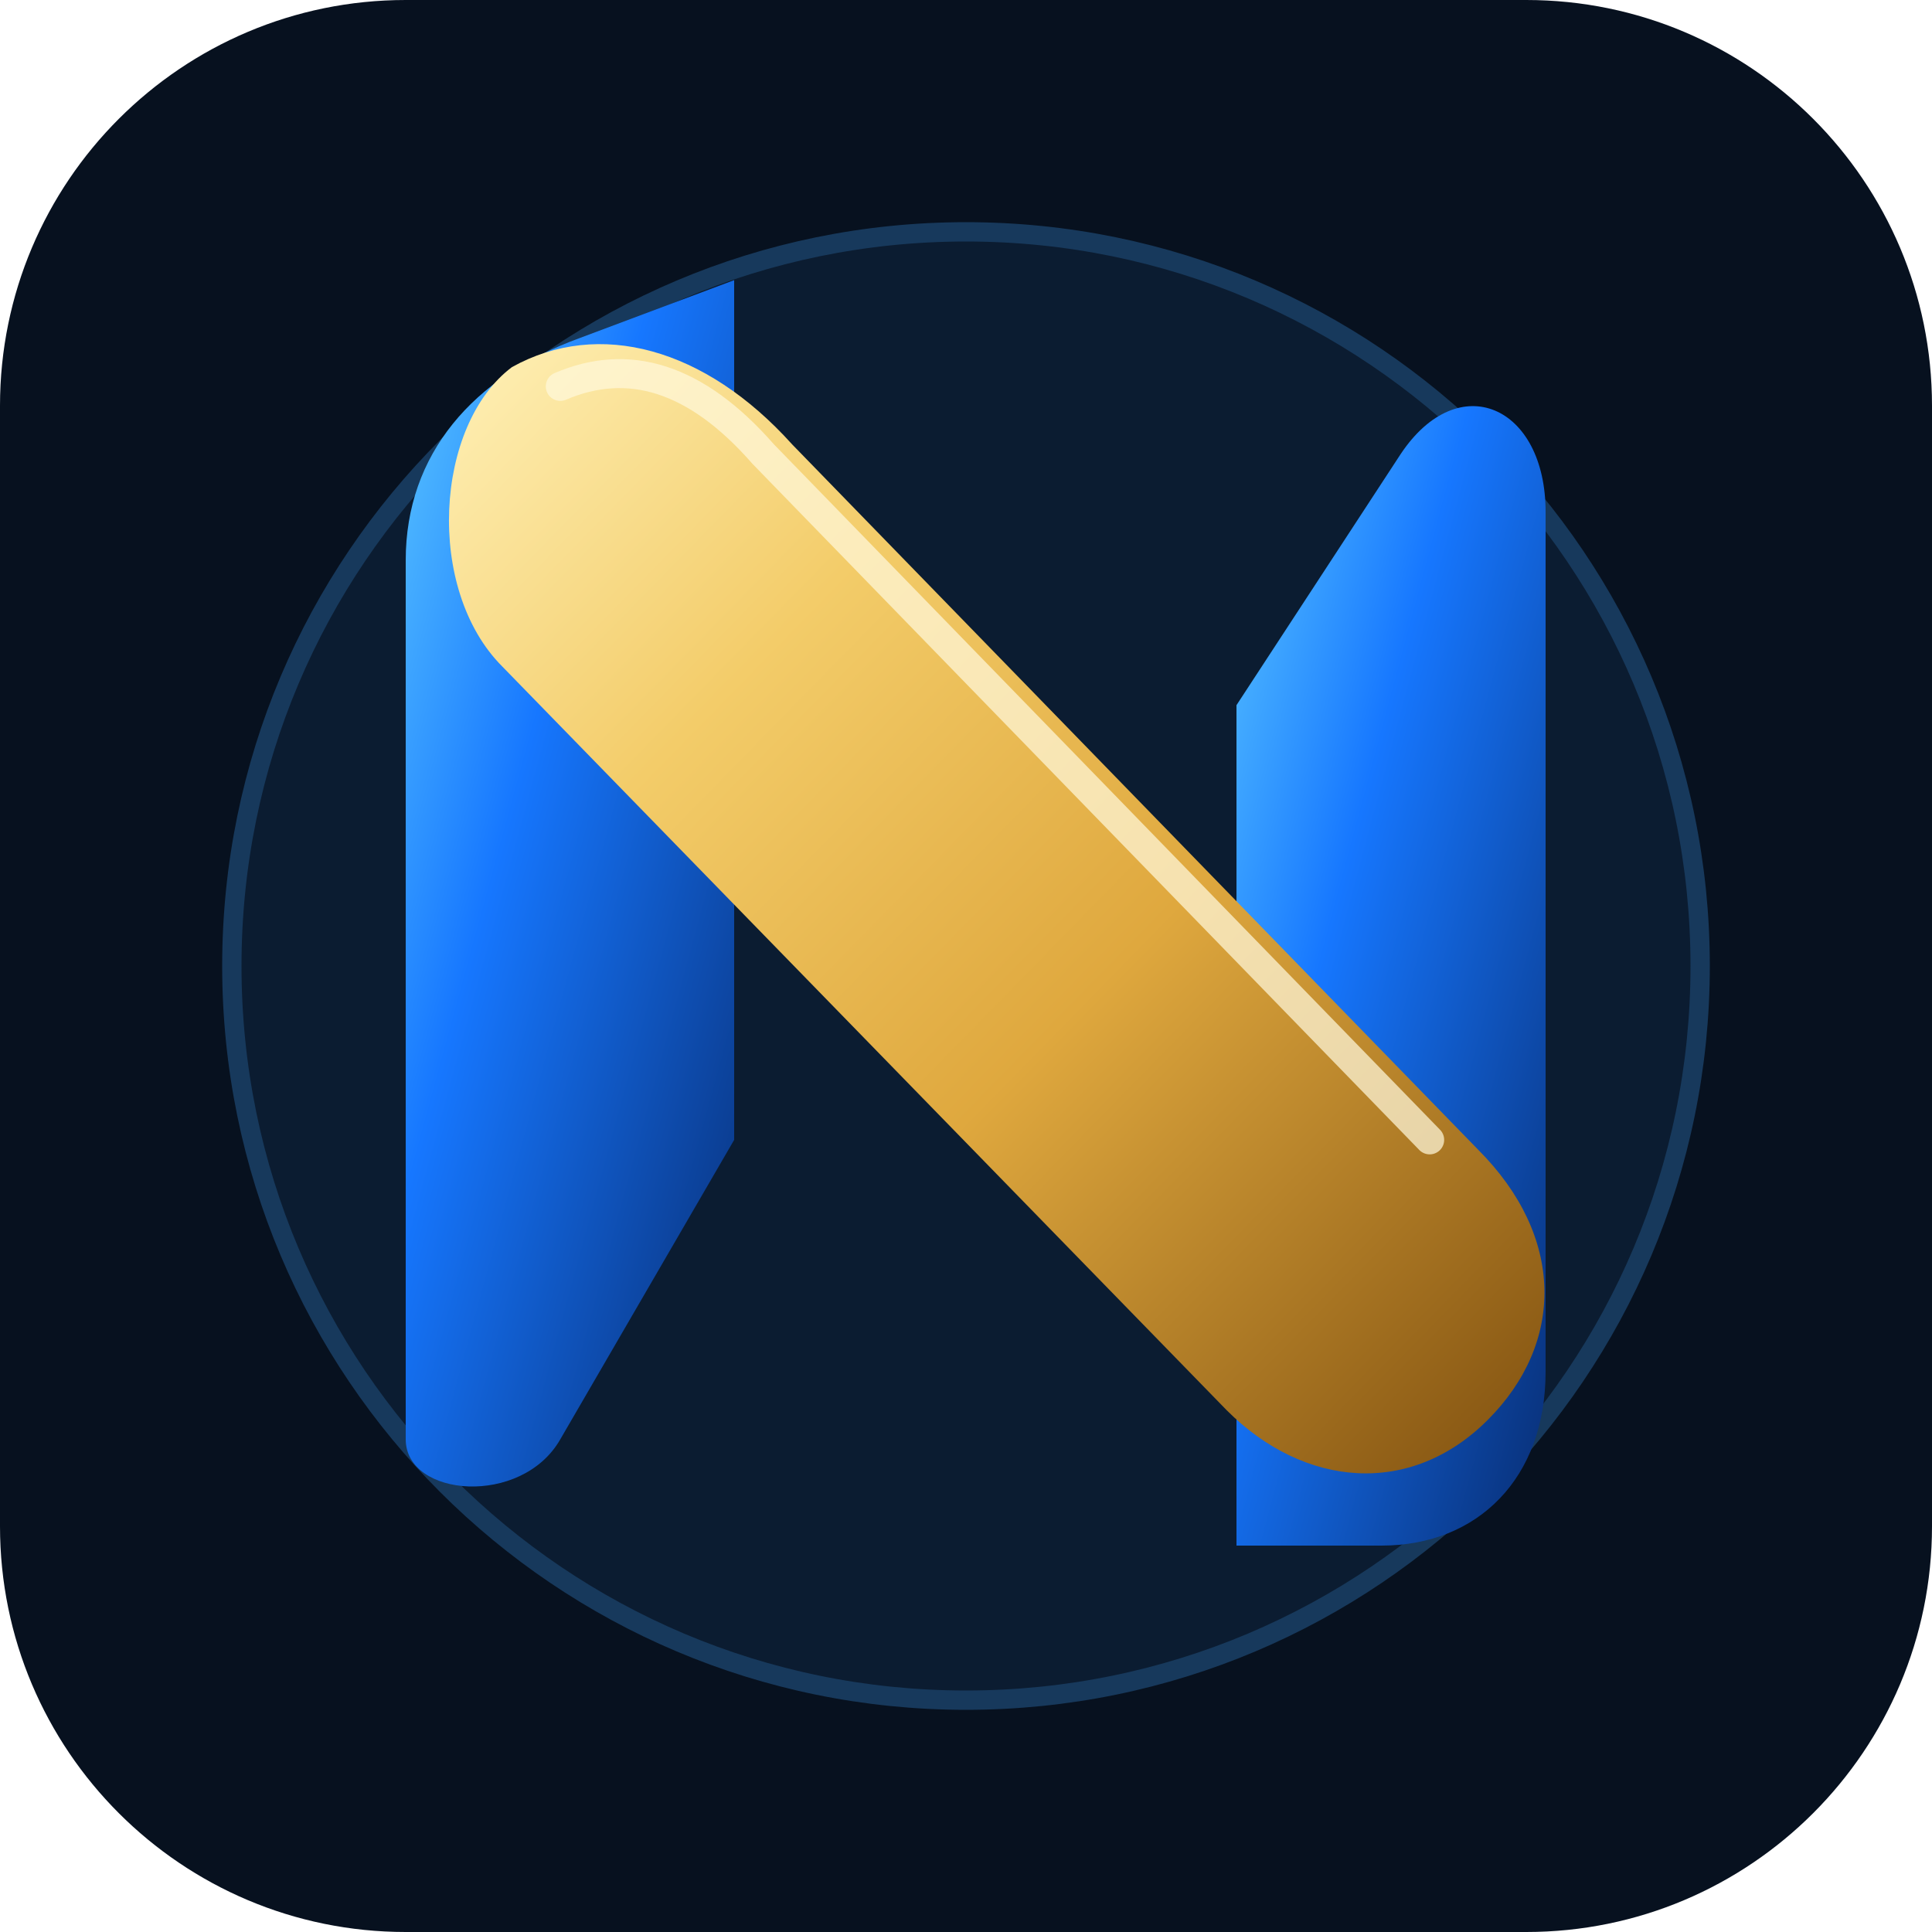
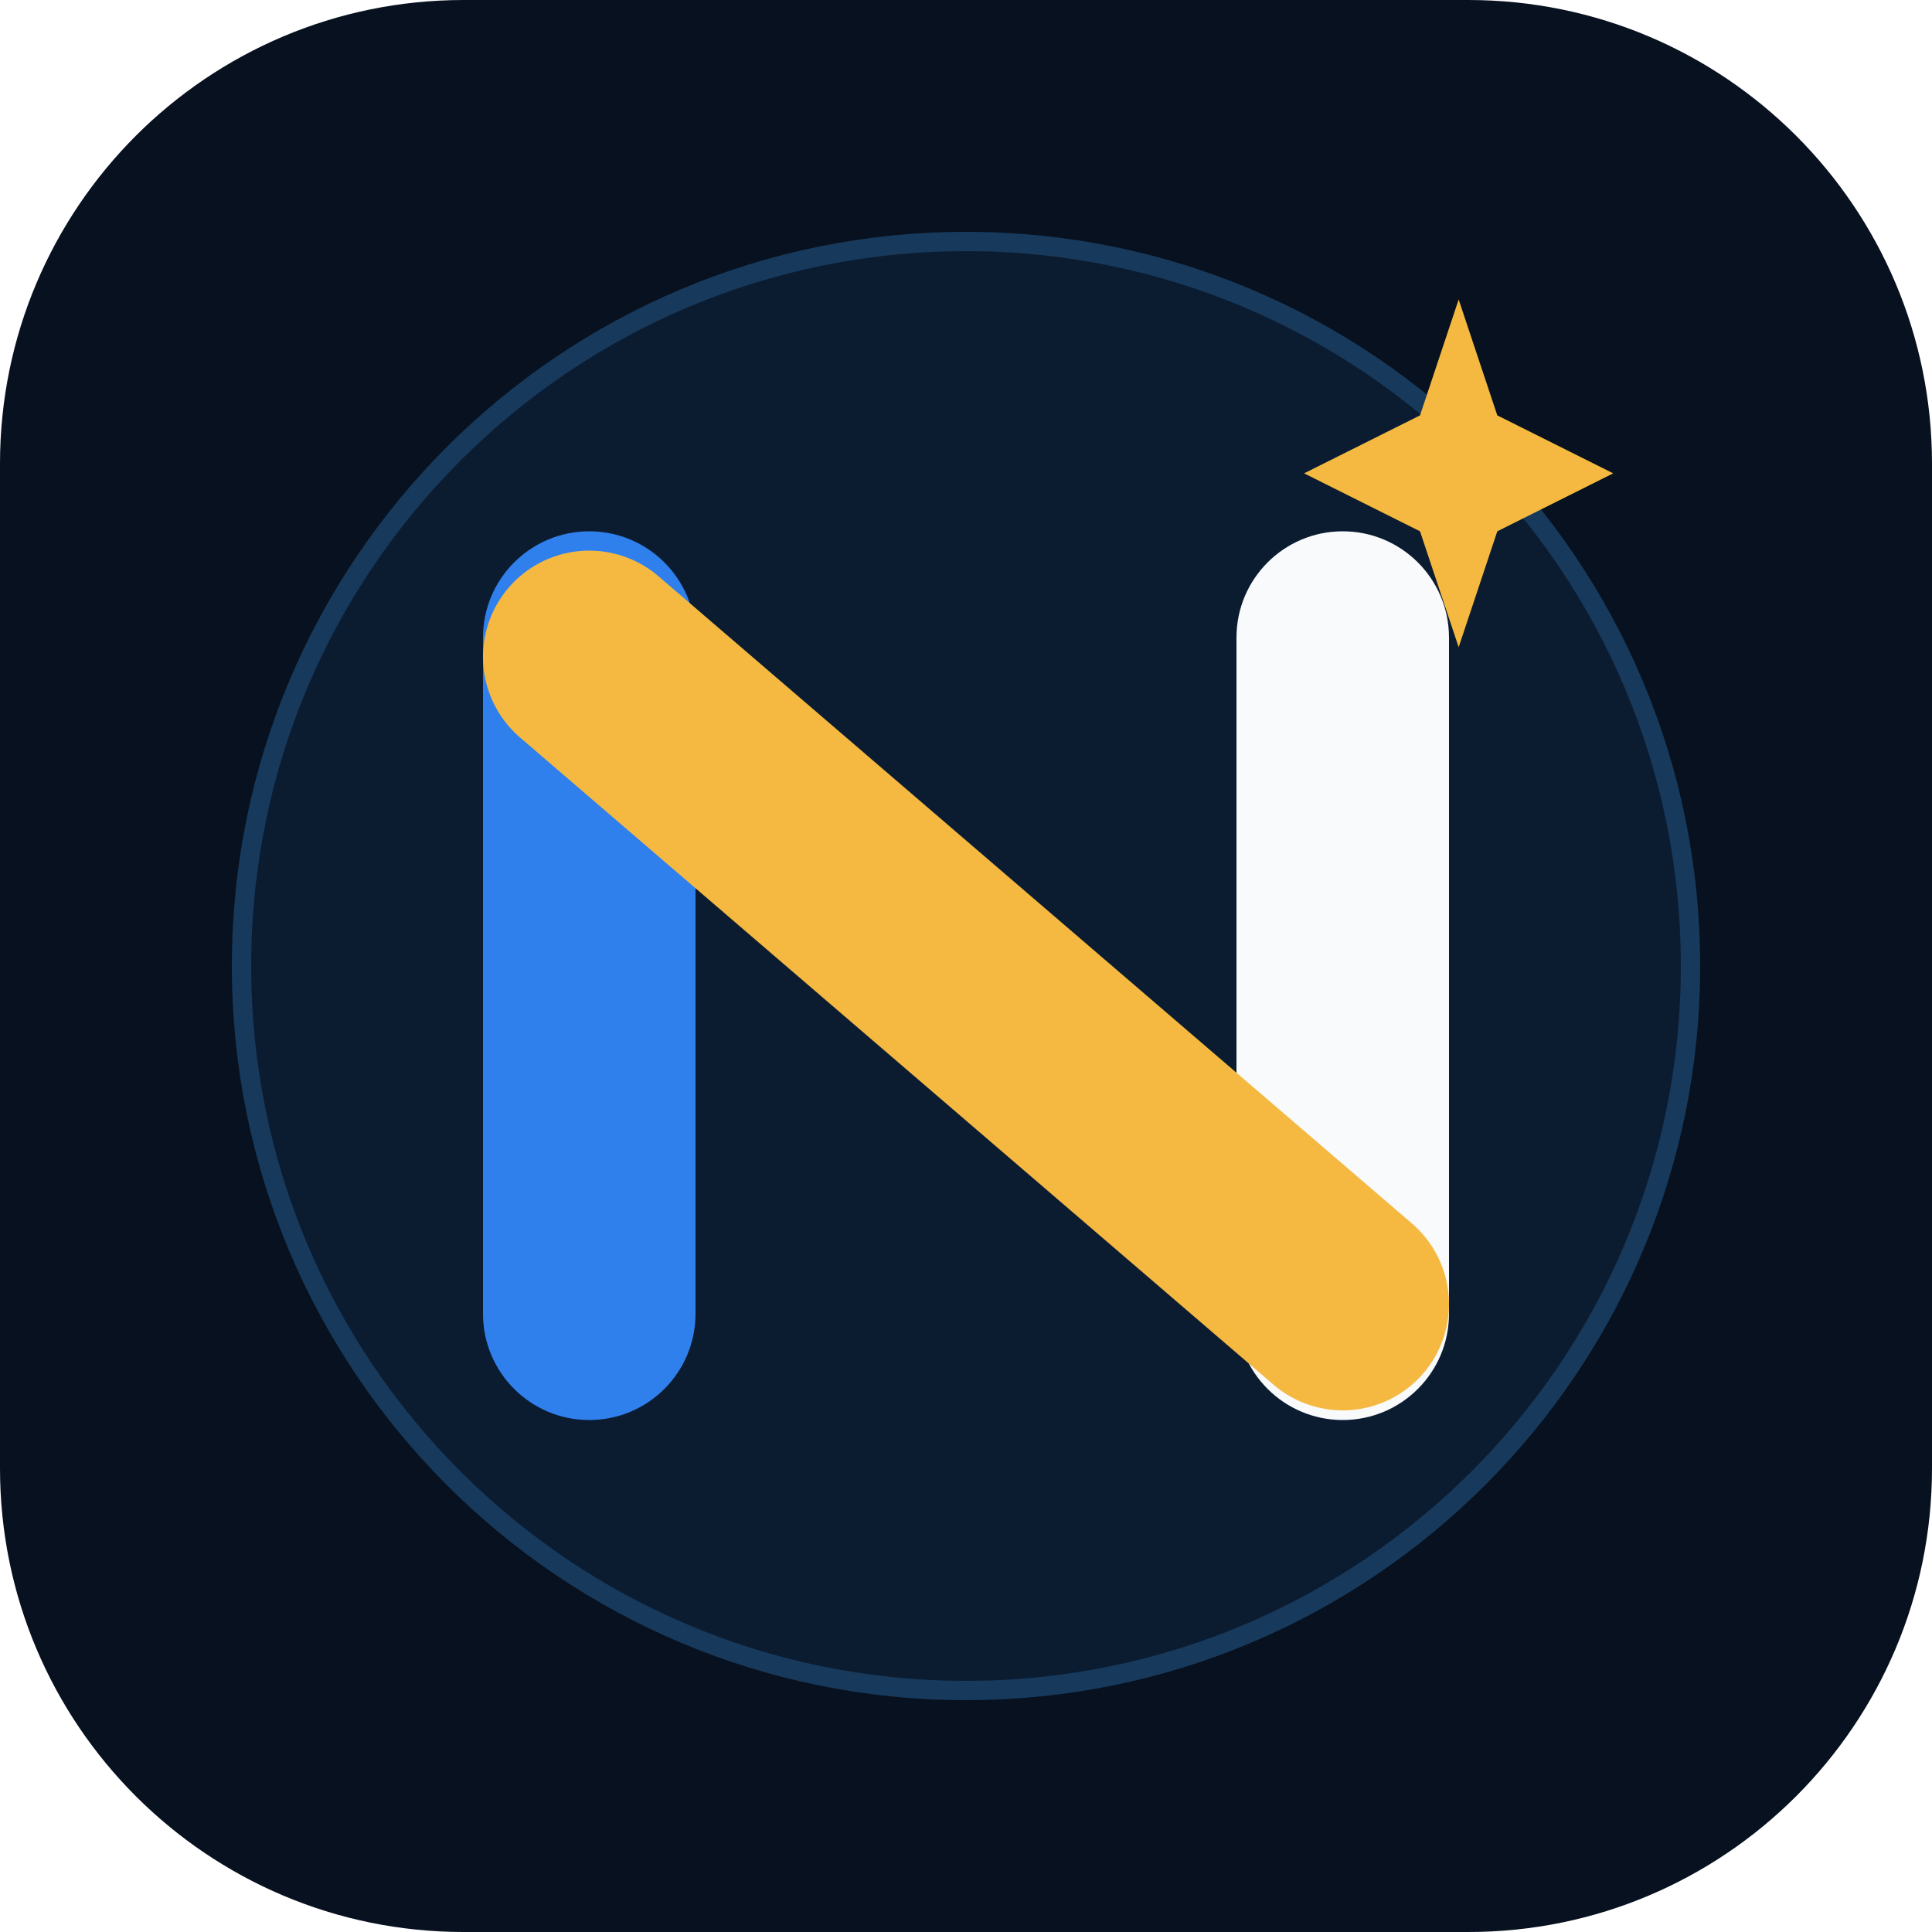
<svg xmlns="http://www.w3.org/2000/svg" viewBox="0 0 200 200" fill="none">
-   <defs>
-     <linearGradient id="fb" x1="0" y1="0" x2="1" y2="1">
-       <stop offset="0%" stop-color="#5CC8FF" />
-       <stop offset="38%" stop-color="#1677FF" />
-       <stop offset="100%" stop-color="#082D73" />
-     </linearGradient>
-     <linearGradient id="fg" x1="0" y1="0" x2="1" y2="1">
-       <stop offset="0%" stop-color="#FFF1B8" />
-       <stop offset="28%" stop-color="#F3CC69" />
-       <stop offset="58%" stop-color="#DFA83E" />
-       <stop offset="100%" stop-color="#80500F" />
-     </linearGradient>
-   </defs>
-   <rect width="200" height="200" rx="42" fill="#07111F" />
-   <circle cx="100" cy="100" r="76" fill="#0B1C31" stroke="#17395C" stroke-width="2" />
-   <path d="M42 149V58C42 47 49 39 60 35L76 29V118L58 149C54 156 42 155 42 149Z" fill="url(#fb)" />
-   <path d="M128 73L145 47C151 38 160 42 160 53V142C160 153 153 160 143 160H128V73Z" fill="url(#fb)" />
-   <path d="M53 38C62 33 73 36 82 46L153 119C162 128 162 139 154 147C146 155 135 154 127 146L52 69C44 61 45 44 53 38Z" fill="url(#fg)" />
-   <path d="M58 40C65 37 72 39 79 47L148 118" stroke="#FFF8DB" stroke-width="3" stroke-linecap="round" opacity=".72" />
+   <rect x="0" y="0" width="200" height="200" rx="48" fill="#07111F" />
+   <circle cx="100" cy="100" r="75" fill="#0B1C31" stroke="#17395C" stroke-width="2" />
+   <rect x="50" y="55" width="22" height="92" rx="11" fill="#2F80ED" />
+   <rect x="128" y="55" width="22" height="92" rx="11" fill="#F8FAFC" />
+   <path d="M61 68 L139 135" stroke="#F5B941" stroke-width="22" stroke-linecap="round" />
+   <path d="M151 31 L155 43 L167 49 L155 55 L151 67 L147 55 L135 49 L147 43 Z" fill="#F5B941" />
</svg>
